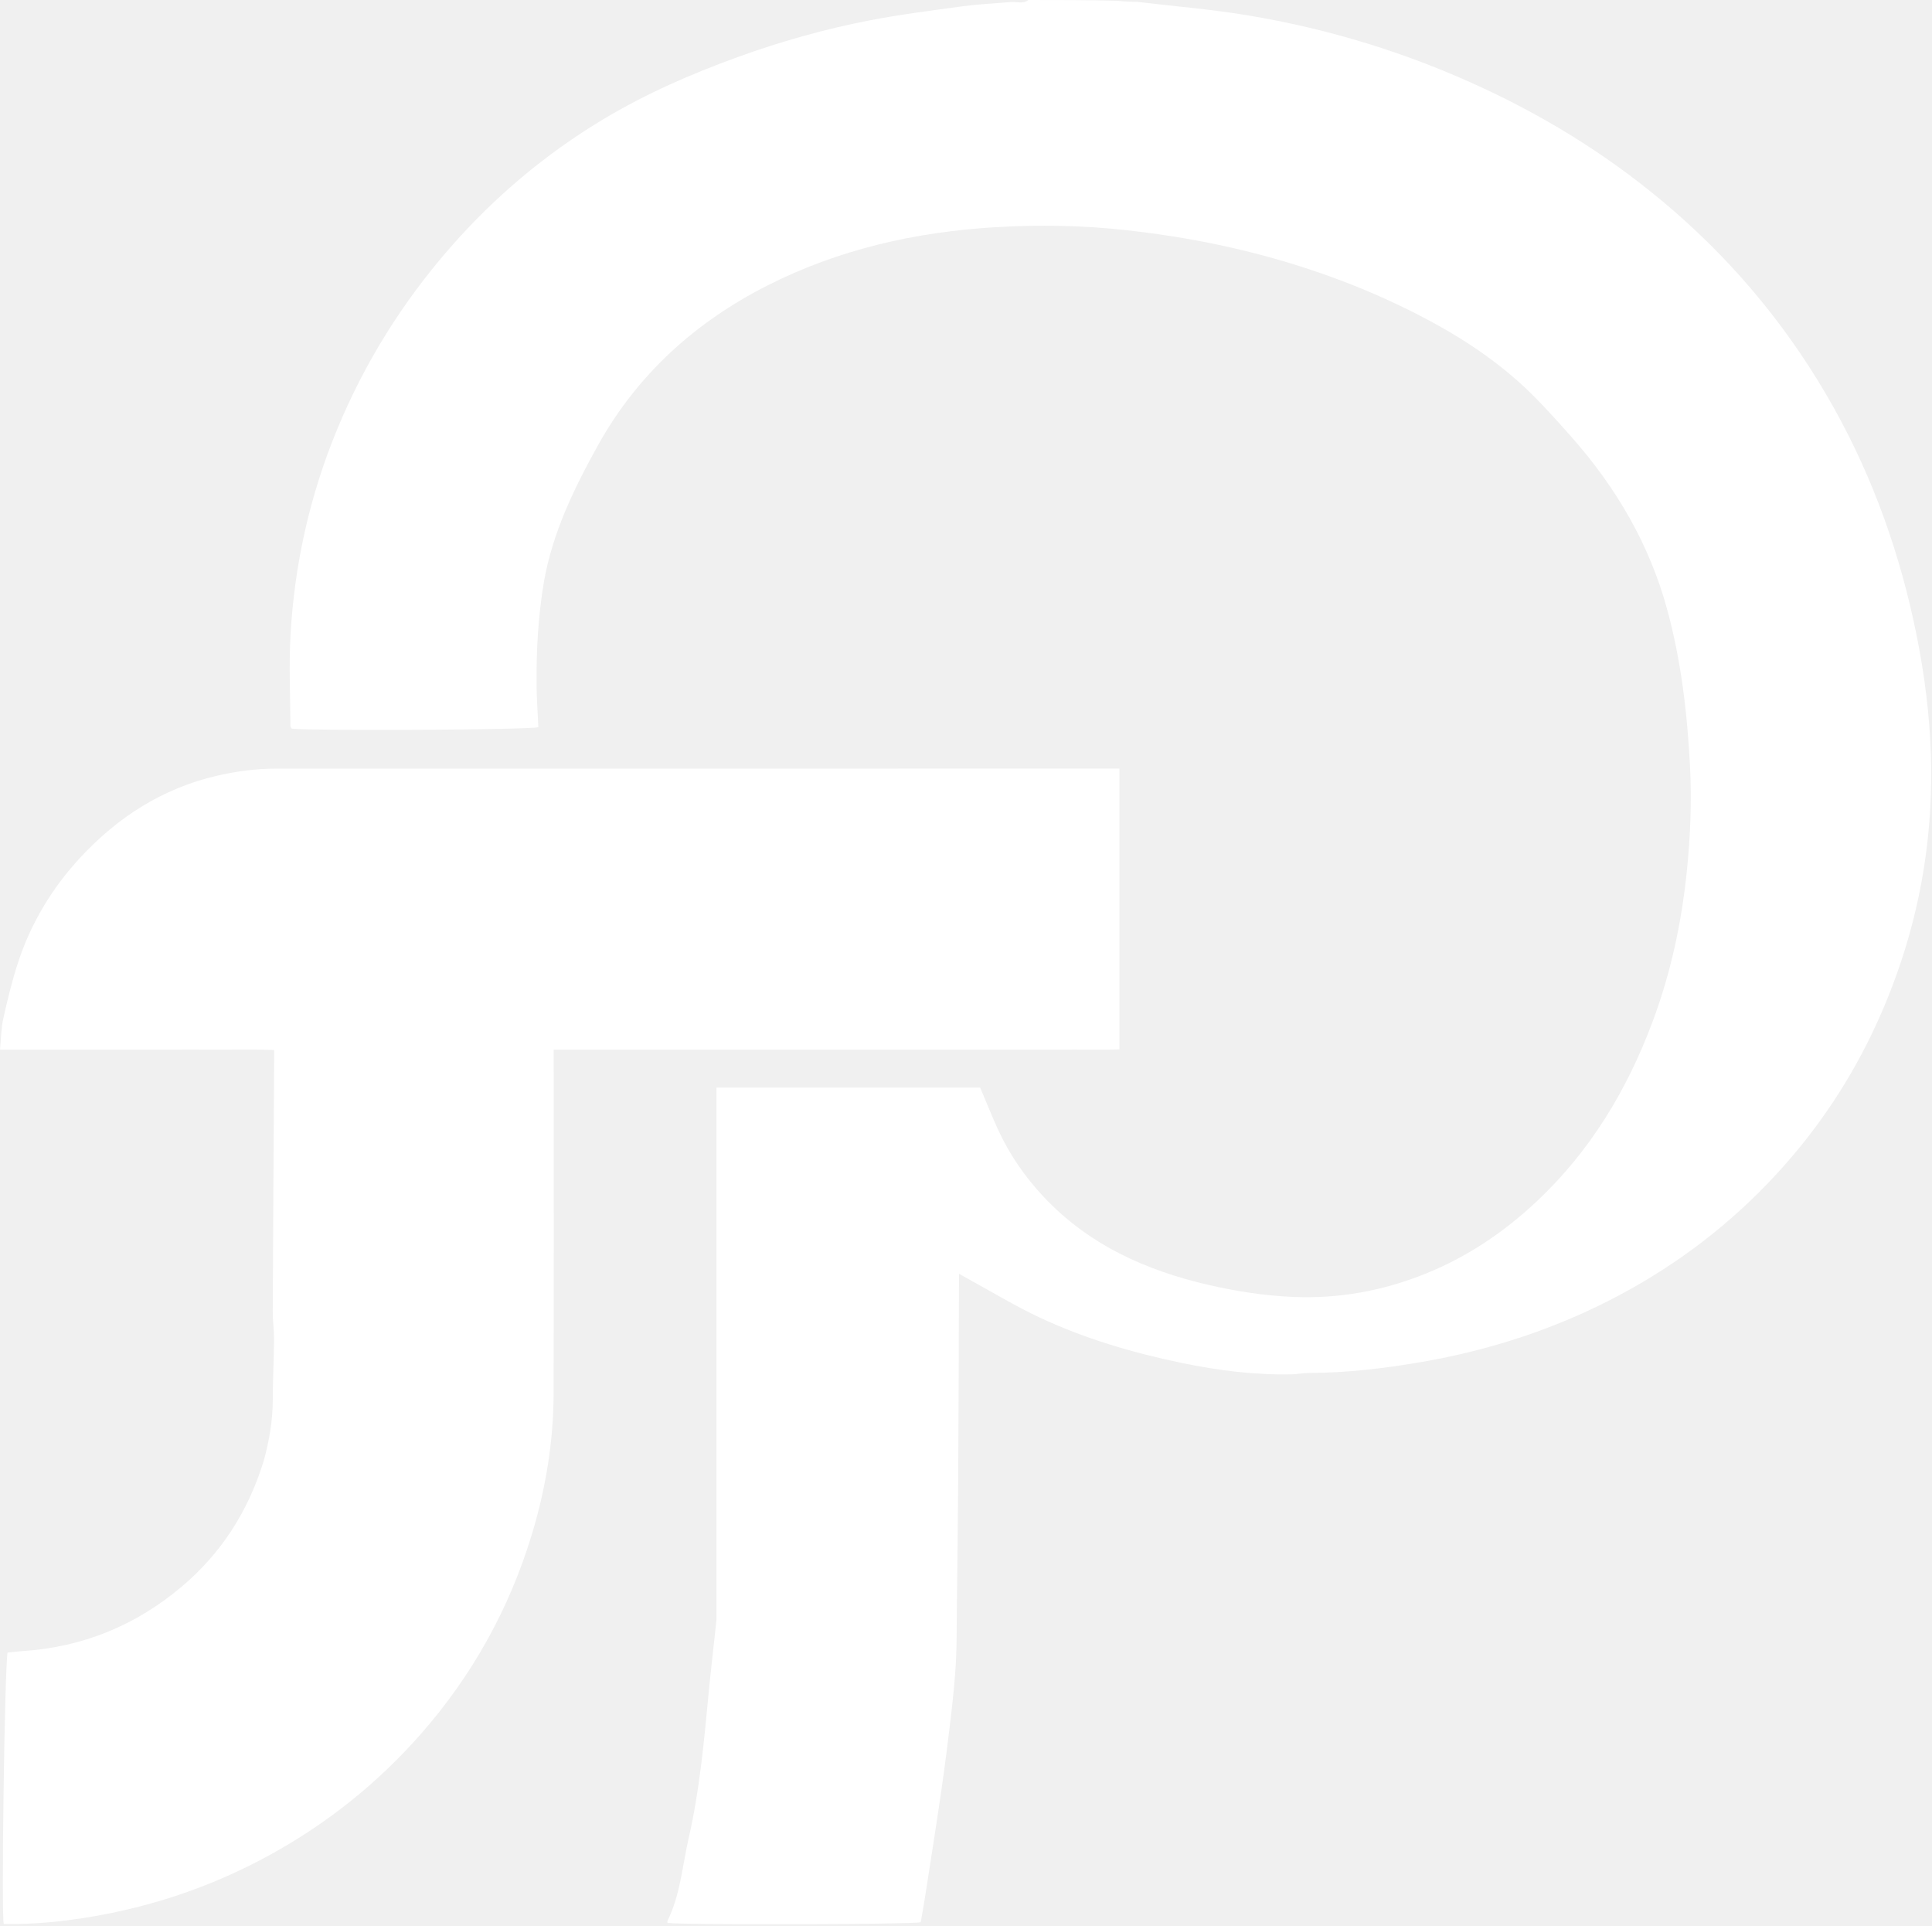
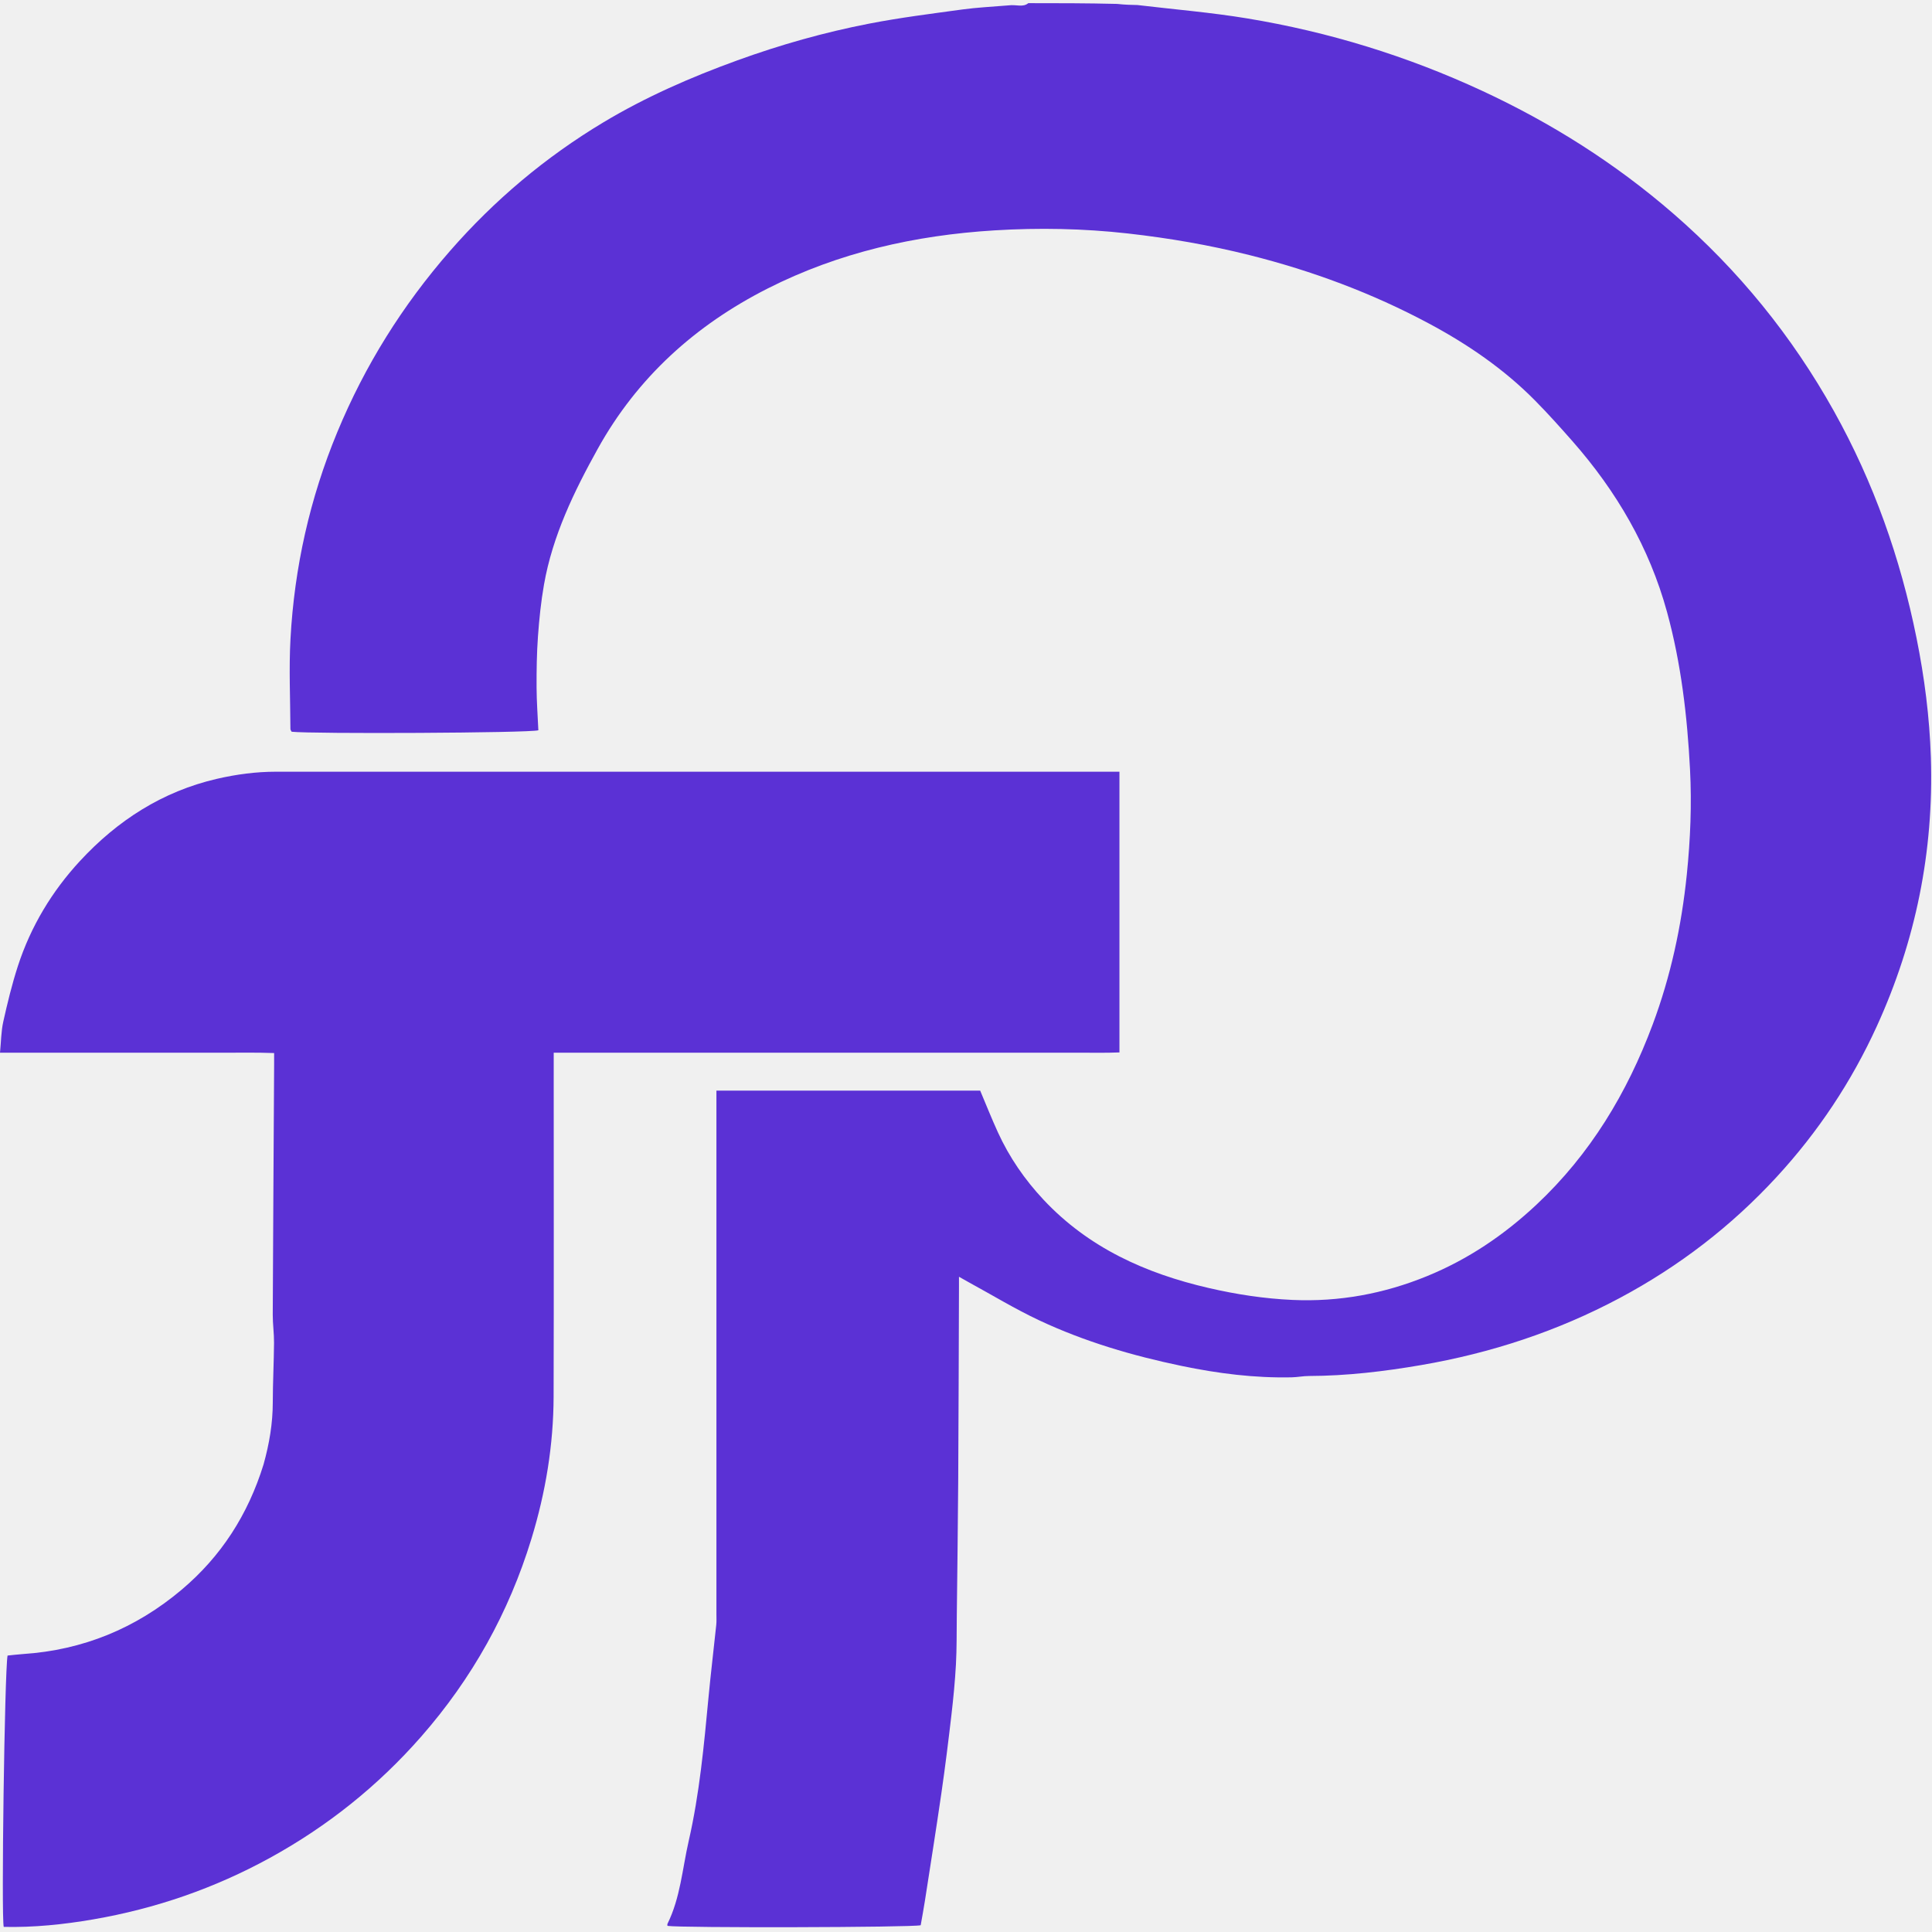
- <svg xmlns="http://www.w3.org/2000/svg" width="919" height="916" viewBox="0 0 919 916" fill="none">
-   <path d="M541.028 0.892C558.434 2.969 575.946 4.401 593.224 7.254C631.999 13.657 669.303 25.127 705 41.691C738.05 57.026 768.541 76.32 796.076 100.223C826.979 127.052 852.399 158.32 872.354 194.068C891.255 227.928 903.992 264.039 911.631 301.947C915.405 320.67 917.842 339.571 918.458 358.768C919.891 403.484 911.268 446.076 892.747 486.662C880.71 513.039 864.824 536.93 845.134 558.314C823.536 581.769 798.669 600.864 770.568 615.87C740.803 631.764 709.207 642.121 676.008 647.831C658.338 650.87 640.593 652.965 622.635 653.022C619.897 653.03 617.163 653.598 614.421 653.657C596.774 654.038 579.398 651.837 562.145 648.253C538.783 643.399 515.975 636.713 494.367 626.569C482.845 621.16 471.913 614.493 460.718 608.388C459.427 607.684 458.155 606.947 456.161 605.822C456.161 607.918 456.165 609.234 456.16 610.549C456.046 641.281 455.985 672.013 455.796 702.745C455.662 724.307 455.361 745.868 455.117 767.43C455.032 775.021 455.128 782.625 454.714 790.2C454.272 798.264 453.49 806.32 452.558 814.345C451.131 826.637 449.606 838.922 447.835 851.169C445.349 868.363 442.612 885.521 439.951 902.689C439.347 906.588 438.612 910.467 437.951 914.282C434.121 915.353 323.208 915.595 317.491 914.583C317.491 914.257 317.376 913.866 317.508 913.598C323.641 901.174 324.569 887.438 327.594 874.217C332.754 851.663 334.858 828.727 337.032 805.778C338.118 794.316 339.505 782.883 340.703 771.431C340.882 769.721 340.784 767.981 340.784 766.255C340.787 685.607 340.786 604.959 340.786 524.312C340.786 522.09 340.786 519.867 340.786 517.276C382.804 517.276 424.49 517.276 466.24 517.276C469.051 523.917 471.706 530.633 474.71 537.188C480.136 549.031 487.436 559.625 496.354 569.147C517.814 592.059 545.012 604.249 574.962 611.17C588.043 614.193 601.27 616.231 614.769 616.839C637.008 617.839 658.246 613.908 678.747 605.541C698.294 597.563 715.456 585.967 730.85 571.531C756.431 547.544 773.971 518.412 786.127 485.847C794.719 462.829 799.853 438.997 802.364 414.533C804.075 397.863 804.758 381.178 803.896 364.491C802.59 339.201 799.671 314.082 792.946 289.565C784.532 258.891 768.909 232.162 748.006 208.398C742.203 201.8 736.332 195.242 730.157 188.997C715.363 174.032 698.187 162.279 679.688 152.381C652.644 137.911 624.117 127.318 594.406 119.858C575.354 115.075 556.057 111.753 536.515 109.557C515.358 107.179 494.154 106.782 473.003 108.083C435.367 110.398 399.046 118.557 365.162 135.728C330.745 153.169 303.144 178.087 284.348 211.958C273.048 232.319 262.85 253.322 258.761 276.583C257.336 284.694 256.49 292.936 255.897 301.156C255.315 309.22 255.204 317.333 255.235 325.423C255.262 332.293 255.785 339.161 256.082 345.874C252.028 347.179 148.073 347.653 138.719 346.565C138.535 346.168 138.145 345.718 138.143 345.267C138.086 330.95 137.395 316.596 138.177 302.323C140.036 268.37 147.392 235.566 160.431 204.071C173.548 172.39 191.482 143.734 214.002 117.93C235.139 93.709 259.458 73.23 287.026 56.689C307.202 44.583 328.679 35.208 350.762 27.198C371.203 19.784 392.107 13.885 413.429 9.742C428.105 6.889 442.982 5.032 457.806 2.999C464.78 2.043 471.841 1.721 479.762 1.054C483.478 0.569 486.53 2.143 489.145 0C502.983 0 516.822 -6.17636e-08 531.385 0.36C535.083 0.777 538.055 0.835 541.028 0.892Z" fill="white" />
-   <path d="M125.362 695.098C128.118 685.197 129.738 675.575 129.754 665.665C129.769 656.191 130.271 646.719 130.35 637.244C130.388 632.782 129.721 628.314 129.741 623.85C129.913 584.153 130.167 544.457 130.395 504.761C130.404 503.223 130.396 501.686 130.396 499.41C121.6 499.065 113.05 499.296 104.513 499.254C95.878 499.211 87.243 499.245 78.608 499.245C69.8 499.245 60.992 499.245 52.184 499.245C43.549 499.245 34.914 499.245 26.279 499.245C17.682 499.245 9.086 499.245 0 499.245C0.526 493.932 0.533 489.081 1.564 484.458C3.546 475.566 5.701 466.67 8.513 458.012C14.622 439.203 24.718 422.449 38.049 408.039C55.833 388.814 77.213 374.979 103.147 368.976C112.421 366.83 121.77 365.584 131.278 365.583C262.705 365.575 394.132 365.577 525.558 365.577C527.769 365.577 529.979 365.577 532.488 365.577C532.488 410.158 532.488 454.293 532.488 499.109C525.695 499.408 518.855 499.199 512.026 499.236C505.118 499.274 498.21 499.245 491.302 499.245C484.394 499.245 477.486 499.245 470.578 499.245C463.67 499.245 456.762 499.245 449.853 499.245C442.945 499.245 436.037 499.245 429.129 499.245C422.221 499.245 415.313 499.245 408.405 499.245C401.669 499.245 394.934 499.245 388.199 499.245C381.291 499.245 374.382 499.245 367.474 499.245C360.566 499.245 353.658 499.245 346.75 499.245C339.842 499.245 332.934 499.245 326.026 499.245C319.118 499.245 312.21 499.245 305.301 499.245C298.393 499.245 291.485 499.245 284.577 499.245C277.71 499.245 270.842 499.245 263.384 499.245C263.384 501.783 263.384 503.803 263.384 505.824C263.384 558.152 263.484 610.481 263.337 662.809C263.272 685.853 259.534 708.404 252.794 730.441C242.048 765.579 224.525 796.992 200.317 824.591C179.773 848.012 155.772 867.208 128.426 882.223C102.039 896.712 73.975 906.395 44.369 911.497C30.295 913.921 16.072 915.387 1.782 915.072C0.559 911.017 2.185 793.747 3.596 786.004C5.97 785.768 8.477 785.448 10.994 785.28C39.457 783.38 64.543 773.087 86.314 754.757C105.157 738.893 117.968 718.995 125.362 695.098Z" fill="white" />
+ <svg xmlns="http://www.w3.org/2000/svg" width="919" height="919" viewBox="0 -1.5 919 919">
+   <style>
+   path { fill: #5B31D5; }
+   @media (prefers-color-scheme: dark) { path { fill: #ffffff; } }
+ </style>
+   <path d="M541.028 0.892C558.434 2.969 575.946 4.401 593.224 7.254C631.999 13.657 669.303 25.127 705 41.691C738.05 57.026 768.541 76.32 796.076 100.223C826.979 127.052 852.399 158.32 872.354 194.068C891.255 227.928 903.992 264.039 911.631 301.947C915.405 320.67 917.842 339.571 918.458 358.768C919.891 403.484 911.268 446.076 892.747 486.662C880.71 513.039 864.824 536.93 845.134 558.314C823.536 581.769 798.669 600.864 770.568 615.87C740.803 631.764 709.207 642.121 676.008 647.831C658.338 650.87 640.593 652.965 622.635 653.022C619.897 653.03 617.163 653.598 614.421 653.657C596.774 654.038 579.398 651.837 562.145 648.253C538.783 643.399 515.975 636.713 494.367 626.569C482.845 621.16 471.913 614.493 460.718 608.388C459.427 607.684 458.155 606.947 456.161 605.822C456.161 607.918 456.165 609.234 456.16 610.549C456.046 641.281 455.985 672.013 455.796 702.745C455.662 724.307 455.361 745.868 455.117 767.43C455.032 775.021 455.128 782.625 454.714 790.2C454.272 798.264 453.49 806.32 452.558 814.345C451.131 826.637 449.606 838.922 447.835 851.169C445.349 868.363 442.612 885.521 439.951 902.689C439.347 906.588 438.612 910.467 437.951 914.282C434.121 915.353 323.208 915.595 317.491 914.583C317.491 914.257 317.376 913.866 317.508 913.598C323.641 901.174 324.569 887.438 327.594 874.217C332.754 851.663 334.858 828.727 337.032 805.778C338.118 794.316 339.505 782.883 340.703 771.431C340.882 769.721 340.784 767.981 340.784 766.255C340.787 685.607 340.786 604.959 340.786 524.312C340.786 522.09 340.786 519.867 340.786 517.276C382.804 517.276 424.49 517.276 466.24 517.276C469.051 523.917 471.706 530.633 474.71 537.188C480.136 549.031 487.436 559.625 496.354 569.147C517.814 592.059 545.012 604.249 574.962 611.17C588.043 614.193 601.27 616.231 614.769 616.839C637.008 617.839 658.246 613.908 678.747 605.541C698.294 597.563 715.456 585.967 730.85 571.531C756.431 547.544 773.971 518.412 786.127 485.847C794.719 462.829 799.853 438.997 802.364 414.533C804.075 397.863 804.758 381.178 803.896 364.491C802.59 339.201 799.671 314.082 792.946 289.565C784.532 258.891 768.909 232.162 748.006 208.398C742.203 201.8 736.332 195.242 730.157 188.997C715.363 174.032 698.187 162.279 679.688 152.381C652.644 137.911 624.117 127.318 594.406 119.858C575.354 115.075 556.057 111.753 536.515 109.557C515.358 107.179 494.154 106.782 473.003 108.083C435.367 110.398 399.046 118.557 365.162 135.728C330.745 153.169 303.144 178.087 284.348 211.958C273.048 232.319 262.85 253.322 258.761 276.583C257.336 284.694 256.49 292.936 255.897 301.156C255.315 309.22 255.204 317.333 255.235 325.423C255.262 332.293 255.785 339.161 256.082 345.874C252.028 347.179 148.073 347.653 138.719 346.565C138.535 346.168 138.145 345.718 138.143 345.267C138.086 330.95 137.395 316.596 138.177 302.323C140.036 268.37 147.392 235.566 160.431 204.071C173.548 172.39 191.482 143.734 214.002 117.93C235.139 93.709 259.458 73.23 287.026 56.689C307.202 44.583 328.679 35.208 350.762 27.198C371.203 19.784 392.107 13.885 413.429 9.742C428.105 6.889 442.982 5.032 457.806 2.999C464.78 2.043 471.841 1.721 479.762 1.054C483.478 0.569 486.53 2.143 489.145 0C502.983 0 516.822 -6.17636e-08 531.385 0.36C535.083 0.777 538.055 0.835 541.028 0.892Z" />
+   <path d="M125.362 695.098C128.118 685.197 129.738 675.575 129.754 665.665C129.769 656.191 130.271 646.719 130.35 637.244C130.388 632.782 129.721 628.314 129.741 623.85C129.913 584.153 130.167 544.457 130.395 504.761C130.404 503.223 130.396 501.686 130.396 499.41C121.6 499.065 113.05 499.296 104.513 499.254C95.878 499.211 87.243 499.245 78.608 499.245C69.8 499.245 60.992 499.245 52.184 499.245C43.549 499.245 34.914 499.245 26.279 499.245C17.682 499.245 9.086 499.245 0 499.245C0.526 493.932 0.533 489.081 1.564 484.458C3.546 475.566 5.701 466.67 8.513 458.012C14.622 439.203 24.718 422.449 38.049 408.039C55.833 388.814 77.213 374.979 103.147 368.976C112.421 366.83 121.77 365.584 131.278 365.583C262.705 365.575 394.132 365.577 525.558 365.577C527.769 365.577 529.979 365.577 532.488 365.577C532.488 410.158 532.488 454.293 532.488 499.109C525.695 499.408 518.855 499.199 512.026 499.236C505.118 499.274 498.21 499.245 491.302 499.245C484.394 499.245 477.486 499.245 470.578 499.245C463.67 499.245 456.762 499.245 449.853 499.245C442.945 499.245 436.037 499.245 429.129 499.245C422.221 499.245 415.313 499.245 408.405 499.245C401.669 499.245 394.934 499.245 388.199 499.245C381.291 499.245 374.382 499.245 367.474 499.245C360.566 499.245 353.658 499.245 346.75 499.245C339.842 499.245 332.934 499.245 326.026 499.245C319.118 499.245 312.21 499.245 305.301 499.245C298.393 499.245 291.485 499.245 284.577 499.245C277.71 499.245 270.842 499.245 263.384 499.245C263.384 501.783 263.384 503.803 263.384 505.824C263.384 558.152 263.484 610.481 263.337 662.809C263.272 685.853 259.534 708.404 252.794 730.441C242.048 765.579 224.525 796.992 200.317 824.591C179.773 848.012 155.772 867.208 128.426 882.223C102.039 896.712 73.975 906.395 44.369 911.497C30.295 913.921 16.072 915.387 1.782 915.072C0.559 911.017 2.185 793.747 3.596 786.004C5.97 785.768 8.477 785.448 10.994 785.28C39.457 783.38 64.543 773.087 86.314 754.757C105.157 738.893 117.968 718.995 125.362 695.098Z" />
</svg>
